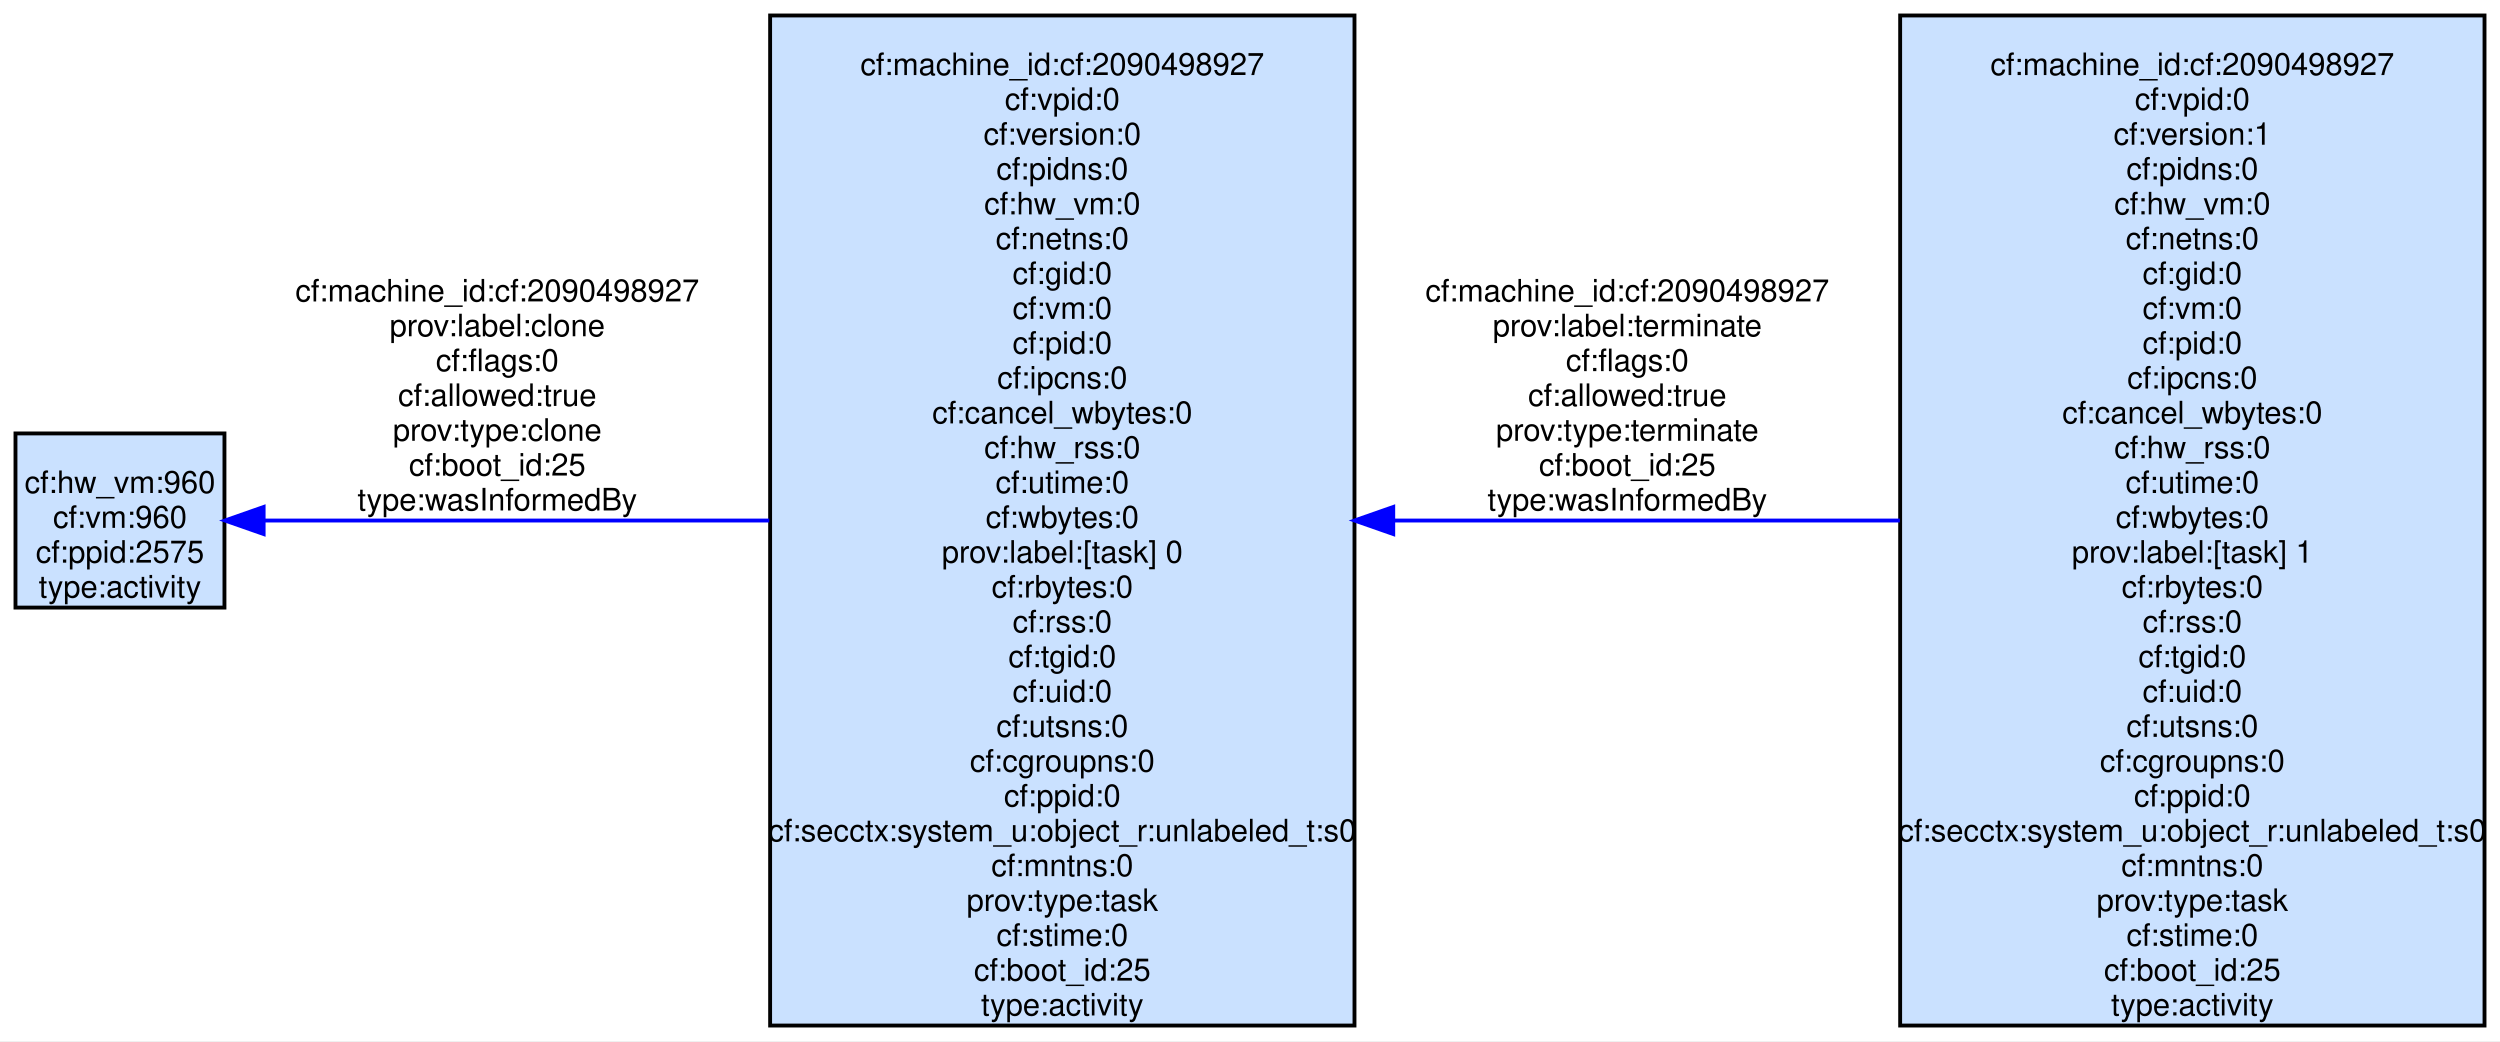
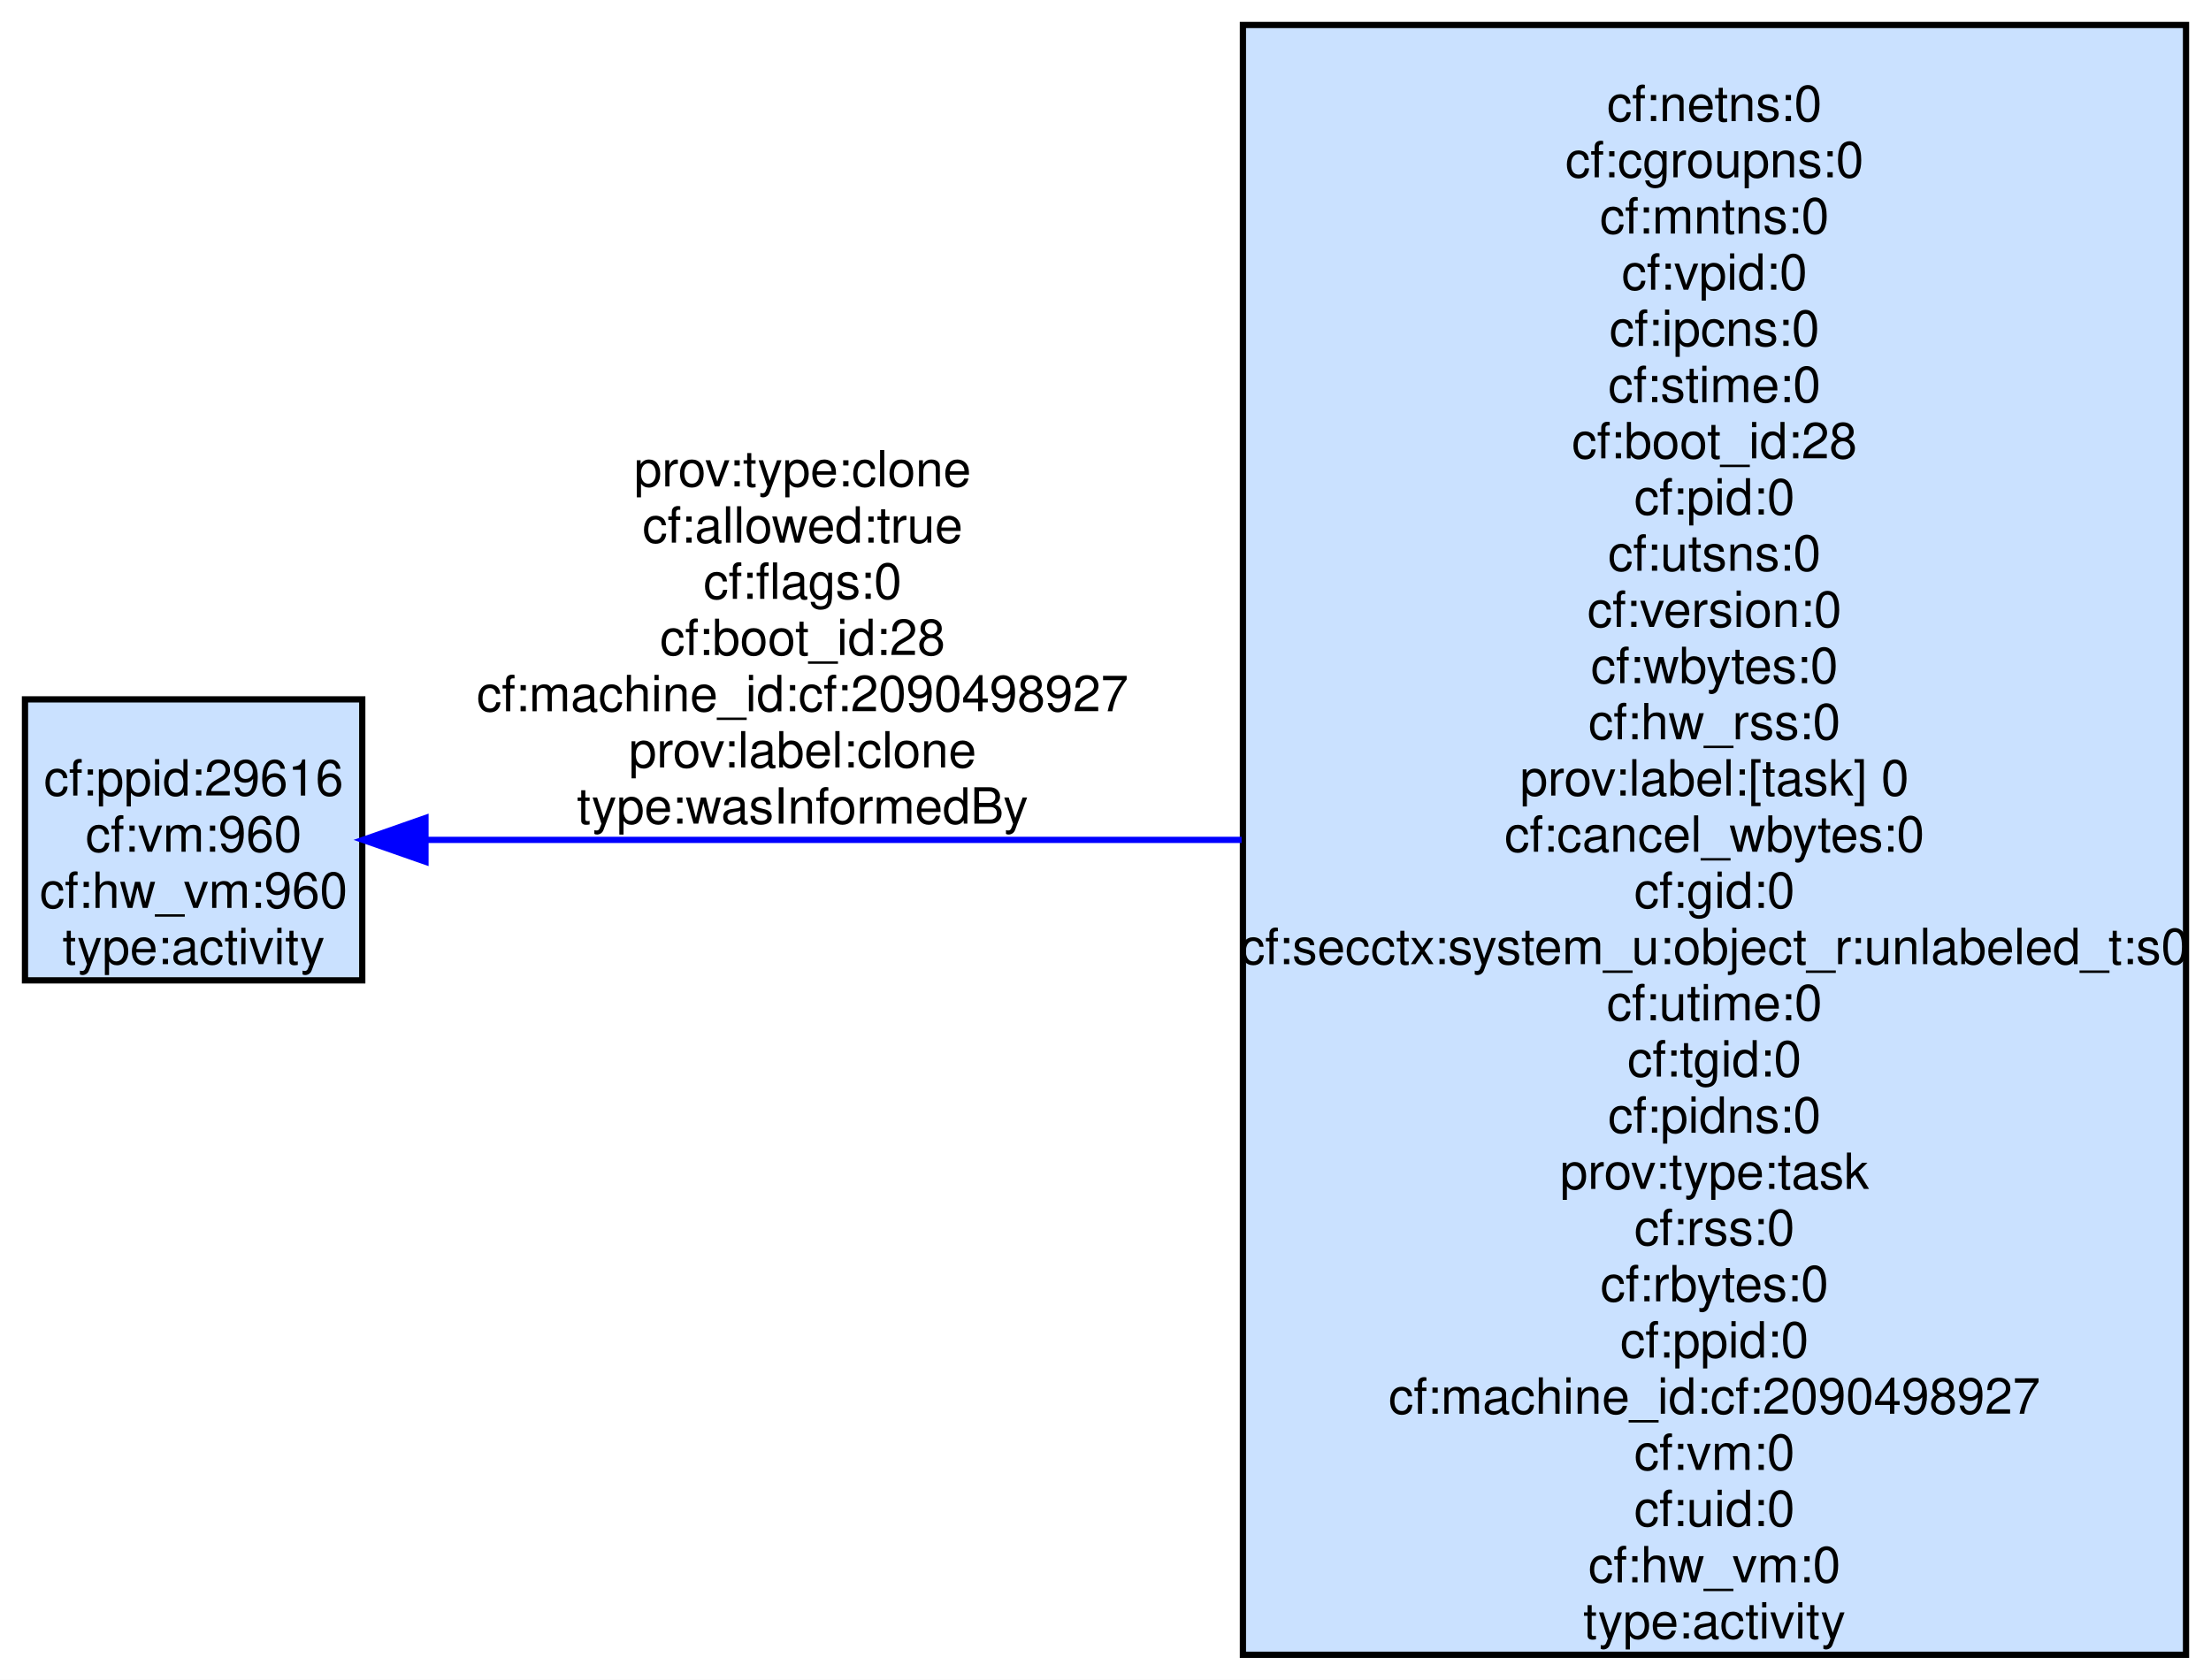
- <svg xmlns="http://www.w3.org/2000/svg" width="646pt" height="269pt" viewBox="0.00 0.00 646.00 269.00">
+ <svg xmlns="http://www.w3.org/2000/svg" width="354pt" height="269pt" viewBox="0.00 0.00 354.00 269.00">
  <g id="graph0" class="graph" transform="scale(1 1) rotate(0) translate(4 265)">
-     <polygon fill="#ffffff" stroke="transparent" points="-4,4 -4,-265 642,-265 642,4 -4,4" />
+     <polygon fill="#ffffff" stroke="transparent" points="-4,4 -4,-265 350,-265 350,4 -4,4" />
    <g id="node1" class="node">
      <polygon fill="#cae1ff" stroke="#000000" points="54,-153 0,-153 0,-108 54,-108 54,-153" />
-       <text text-anchor="middle" x="27" y="-137.6" font-family="Helvetica,sans-Serif" font-size="8.00" fill="#000000">cf:hw_vm:960</text>
+       <text text-anchor="middle" x="27" y="-137.6" font-family="Helvetica,sans-Serif" font-size="8.00" fill="#000000">cf:ppid:29616</text>
      <text text-anchor="middle" x="27" y="-128.6" font-family="Helvetica,sans-Serif" font-size="8.00" fill="#000000">cf:vm:960</text>
-       <text text-anchor="middle" x="27" y="-119.6" font-family="Helvetica,sans-Serif" font-size="8.00" fill="#000000">cf:ppid:2575</text>
+       <text text-anchor="middle" x="27" y="-119.6" font-family="Helvetica,sans-Serif" font-size="8.00" fill="#000000">cf:hw_vm:960</text>
      <text text-anchor="middle" x="27" y="-110.6" font-family="Helvetica,sans-Serif" font-size="8.00" fill="#000000">type:activity</text>
    </g>
    <g id="node2" class="node">
      <polygon fill="#cae1ff" stroke="#000000" points="346,-261 195,-261 195,0 346,0 346,-261" />
-       <text text-anchor="middle" x="270.5" y="-245.6" font-family="Helvetica,sans-Serif" font-size="8.00" fill="#000000">cf:machine_id:cf:2090498927</text>
-       <text text-anchor="middle" x="270.5" y="-236.6" font-family="Helvetica,sans-Serif" font-size="8.00" fill="#000000">cf:vpid:0</text>
-       <text text-anchor="middle" x="270.5" y="-227.6" font-family="Helvetica,sans-Serif" font-size="8.00" fill="#000000">cf:version:0</text>
-       <text text-anchor="middle" x="270.5" y="-218.6" font-family="Helvetica,sans-Serif" font-size="8.00" fill="#000000">cf:pidns:0</text>
-       <text text-anchor="middle" x="270.5" y="-209.6" font-family="Helvetica,sans-Serif" font-size="8.00" fill="#000000">cf:hw_vm:0</text>
-       <text text-anchor="middle" x="270.5" y="-200.6" font-family="Helvetica,sans-Serif" font-size="8.00" fill="#000000">cf:netns:0</text>
-       <text text-anchor="middle" x="270.5" y="-191.6" font-family="Helvetica,sans-Serif" font-size="8.00" fill="#000000">cf:gid:0</text>
-       <text text-anchor="middle" x="270.5" y="-182.6" font-family="Helvetica,sans-Serif" font-size="8.00" fill="#000000">cf:vm:0</text>
-       <text text-anchor="middle" x="270.5" y="-173.6" font-family="Helvetica,sans-Serif" font-size="8.00" fill="#000000">cf:pid:0</text>
-       <text text-anchor="middle" x="270.5" y="-164.6" font-family="Helvetica,sans-Serif" font-size="8.00" fill="#000000">cf:ipcns:0</text>
-       <text text-anchor="middle" x="270.5" y="-155.6" font-family="Helvetica,sans-Serif" font-size="8.00" fill="#000000">cf:cancel_wbytes:0</text>
+       <text text-anchor="middle" x="270.5" y="-245.6" font-family="Helvetica,sans-Serif" font-size="8.00" fill="#000000">cf:netns:0</text>
+       <text text-anchor="middle" x="270.5" y="-236.6" font-family="Helvetica,sans-Serif" font-size="8.00" fill="#000000">cf:cgroupns:0</text>
+       <text text-anchor="middle" x="270.5" y="-227.6" font-family="Helvetica,sans-Serif" font-size="8.00" fill="#000000">cf:mntns:0</text>
+       <text text-anchor="middle" x="270.5" y="-218.6" font-family="Helvetica,sans-Serif" font-size="8.00" fill="#000000">cf:vpid:0</text>
+       <text text-anchor="middle" x="270.5" y="-209.6" font-family="Helvetica,sans-Serif" font-size="8.00" fill="#000000">cf:ipcns:0</text>
+       <text text-anchor="middle" x="270.5" y="-200.6" font-family="Helvetica,sans-Serif" font-size="8.00" fill="#000000">cf:stime:0</text>
+       <text text-anchor="middle" x="270.5" y="-191.6" font-family="Helvetica,sans-Serif" font-size="8.00" fill="#000000">cf:boot_id:28</text>
+       <text text-anchor="middle" x="270.5" y="-182.6" font-family="Helvetica,sans-Serif" font-size="8.00" fill="#000000">cf:pid:0</text>
+       <text text-anchor="middle" x="270.5" y="-173.6" font-family="Helvetica,sans-Serif" font-size="8.00" fill="#000000">cf:utsns:0</text>
+       <text text-anchor="middle" x="270.5" y="-164.6" font-family="Helvetica,sans-Serif" font-size="8.00" fill="#000000">cf:version:0</text>
+       <text text-anchor="middle" x="270.5" y="-155.6" font-family="Helvetica,sans-Serif" font-size="8.00" fill="#000000">cf:wbytes:0</text>
      <text text-anchor="middle" x="270.5" y="-146.6" font-family="Helvetica,sans-Serif" font-size="8.00" fill="#000000">cf:hw_rss:0</text>
-       <text text-anchor="middle" x="270.5" y="-137.6" font-family="Helvetica,sans-Serif" font-size="8.00" fill="#000000">cf:utime:0</text>
-       <text text-anchor="middle" x="270.5" y="-128.6" font-family="Helvetica,sans-Serif" font-size="8.00" fill="#000000">cf:wbytes:0</text>
-       <text text-anchor="middle" x="270.5" y="-119.6" font-family="Helvetica,sans-Serif" font-size="8.00" fill="#000000">prov:label:[task] 0</text>
-       <text text-anchor="middle" x="270.5" y="-110.6" font-family="Helvetica,sans-Serif" font-size="8.00" fill="#000000">cf:rbytes:0</text>
-       <text text-anchor="middle" x="270.5" y="-101.6" font-family="Helvetica,sans-Serif" font-size="8.00" fill="#000000">cf:rss:0</text>
+       <text text-anchor="middle" x="270.5" y="-137.6" font-family="Helvetica,sans-Serif" font-size="8.00" fill="#000000">prov:label:[task] 0</text>
+       <text text-anchor="middle" x="270.5" y="-128.6" font-family="Helvetica,sans-Serif" font-size="8.00" fill="#000000">cf:cancel_wbytes:0</text>
+       <text text-anchor="middle" x="270.5" y="-119.6" font-family="Helvetica,sans-Serif" font-size="8.00" fill="#000000">cf:gid:0</text>
+       <text text-anchor="middle" x="270.5" y="-110.6" font-family="Helvetica,sans-Serif" font-size="8.00" fill="#000000">cf:secctx:system_u:object_r:unlabeled_t:s0</text>
+       <text text-anchor="middle" x="270.5" y="-101.6" font-family="Helvetica,sans-Serif" font-size="8.00" fill="#000000">cf:utime:0</text>
      <text text-anchor="middle" x="270.5" y="-92.6" font-family="Helvetica,sans-Serif" font-size="8.00" fill="#000000">cf:tgid:0</text>
-       <text text-anchor="middle" x="270.5" y="-83.6" font-family="Helvetica,sans-Serif" font-size="8.00" fill="#000000">cf:uid:0</text>
-       <text text-anchor="middle" x="270.5" y="-74.6" font-family="Helvetica,sans-Serif" font-size="8.00" fill="#000000">cf:utsns:0</text>
-       <text text-anchor="middle" x="270.5" y="-65.6" font-family="Helvetica,sans-Serif" font-size="8.00" fill="#000000">cf:cgroupns:0</text>
-       <text text-anchor="middle" x="270.5" y="-56.6" font-family="Helvetica,sans-Serif" font-size="8.00" fill="#000000">cf:ppid:0</text>
-       <text text-anchor="middle" x="270.5" y="-47.6" font-family="Helvetica,sans-Serif" font-size="8.00" fill="#000000">cf:secctx:system_u:object_r:unlabeled_t:s0</text>
-       <text text-anchor="middle" x="270.5" y="-38.6" font-family="Helvetica,sans-Serif" font-size="8.00" fill="#000000">cf:mntns:0</text>
-       <text text-anchor="middle" x="270.5" y="-29.6" font-family="Helvetica,sans-Serif" font-size="8.00" fill="#000000">prov:type:task</text>
-       <text text-anchor="middle" x="270.5" y="-20.6" font-family="Helvetica,sans-Serif" font-size="8.00" fill="#000000">cf:stime:0</text>
-       <text text-anchor="middle" x="270.5" y="-11.6" font-family="Helvetica,sans-Serif" font-size="8.00" fill="#000000">cf:boot_id:25</text>
+       <text text-anchor="middle" x="270.5" y="-83.6" font-family="Helvetica,sans-Serif" font-size="8.00" fill="#000000">cf:pidns:0</text>
+       <text text-anchor="middle" x="270.5" y="-74.6" font-family="Helvetica,sans-Serif" font-size="8.00" fill="#000000">prov:type:task</text>
+       <text text-anchor="middle" x="270.5" y="-65.6" font-family="Helvetica,sans-Serif" font-size="8.00" fill="#000000">cf:rss:0</text>
+       <text text-anchor="middle" x="270.5" y="-56.6" font-family="Helvetica,sans-Serif" font-size="8.00" fill="#000000">cf:rbytes:0</text>
+       <text text-anchor="middle" x="270.5" y="-47.6" font-family="Helvetica,sans-Serif" font-size="8.00" fill="#000000">cf:ppid:0</text>
+       <text text-anchor="middle" x="270.5" y="-38.6" font-family="Helvetica,sans-Serif" font-size="8.00" fill="#000000">cf:machine_id:cf:2090498927</text>
+       <text text-anchor="middle" x="270.5" y="-29.6" font-family="Helvetica,sans-Serif" font-size="8.00" fill="#000000">cf:vm:0</text>
+       <text text-anchor="middle" x="270.5" y="-20.6" font-family="Helvetica,sans-Serif" font-size="8.00" fill="#000000">cf:uid:0</text>
+       <text text-anchor="middle" x="270.5" y="-11.6" font-family="Helvetica,sans-Serif" font-size="8.00" fill="#000000">cf:hw_vm:0</text>
      <text text-anchor="middle" x="270.5" y="-2.6" font-family="Helvetica,sans-Serif" font-size="8.00" fill="#000000">type:activity</text>
    </g>
    <g id="edge1" class="edge">
      <path fill="none" stroke="#0000ff" d="M194.79,-130.5C151.393,-130.5 98.844,-130.5 64.252,-130.5" />
      <polygon fill="#0000ff" stroke="#0000ff" points="64.123,-127 54.123,-130.5 64.123,-134 64.123,-127" />
-       <text text-anchor="middle" x="124.5" y="-187.1" font-family="Helvetica,sans-Serif" font-size="8.00" fill="#000000">cf:machine_id:cf:2090498927</text>
-       <text text-anchor="middle" x="124.5" y="-178.1" font-family="Helvetica,sans-Serif" font-size="8.00" fill="#000000">prov:label:clone</text>
+       <text text-anchor="middle" x="124.5" y="-187.1" font-family="Helvetica,sans-Serif" font-size="8.00" fill="#000000">prov:type:clone</text>
+       <text text-anchor="middle" x="124.5" y="-178.1" font-family="Helvetica,sans-Serif" font-size="8.00" fill="#000000">cf:allowed:true</text>
      <text text-anchor="middle" x="124.5" y="-169.1" font-family="Helvetica,sans-Serif" font-size="8.00" fill="#000000">cf:flags:0</text>
-       <text text-anchor="middle" x="124.5" y="-160.1" font-family="Helvetica,sans-Serif" font-size="8.00" fill="#000000">cf:allowed:true</text>
-       <text text-anchor="middle" x="124.5" y="-151.1" font-family="Helvetica,sans-Serif" font-size="8.00" fill="#000000">prov:type:clone</text>
-       <text text-anchor="middle" x="124.5" y="-142.1" font-family="Helvetica,sans-Serif" font-size="8.00" fill="#000000">cf:boot_id:25</text>
+       <text text-anchor="middle" x="124.5" y="-160.1" font-family="Helvetica,sans-Serif" font-size="8.00" fill="#000000">cf:boot_id:28</text>
+       <text text-anchor="middle" x="124.5" y="-151.1" font-family="Helvetica,sans-Serif" font-size="8.00" fill="#000000">cf:machine_id:cf:2090498927</text>
+       <text text-anchor="middle" x="124.5" y="-142.1" font-family="Helvetica,sans-Serif" font-size="8.00" fill="#000000">prov:label:clone</text>
      <text text-anchor="middle" x="124.5" y="-133.1" font-family="Helvetica,sans-Serif" font-size="8.00" fill="#000000">type:wasInformedBy</text>
-     </g>
-     <g id="node3" class="node">
-       <polygon fill="#cae1ff" stroke="#000000" points="638,-261 487,-261 487,0 638,0 638,-261" />
-       <text text-anchor="middle" x="562.5" y="-245.6" font-family="Helvetica,sans-Serif" font-size="8.00" fill="#000000">cf:machine_id:cf:2090498927</text>
-       <text text-anchor="middle" x="562.5" y="-236.6" font-family="Helvetica,sans-Serif" font-size="8.00" fill="#000000">cf:vpid:0</text>
-       <text text-anchor="middle" x="562.5" y="-227.6" font-family="Helvetica,sans-Serif" font-size="8.00" fill="#000000">cf:version:1</text>
-       <text text-anchor="middle" x="562.5" y="-218.6" font-family="Helvetica,sans-Serif" font-size="8.00" fill="#000000">cf:pidns:0</text>
-       <text text-anchor="middle" x="562.5" y="-209.6" font-family="Helvetica,sans-Serif" font-size="8.00" fill="#000000">cf:hw_vm:0</text>
-       <text text-anchor="middle" x="562.5" y="-200.6" font-family="Helvetica,sans-Serif" font-size="8.00" fill="#000000">cf:netns:0</text>
-       <text text-anchor="middle" x="562.5" y="-191.6" font-family="Helvetica,sans-Serif" font-size="8.00" fill="#000000">cf:gid:0</text>
-       <text text-anchor="middle" x="562.5" y="-182.6" font-family="Helvetica,sans-Serif" font-size="8.00" fill="#000000">cf:vm:0</text>
-       <text text-anchor="middle" x="562.5" y="-173.6" font-family="Helvetica,sans-Serif" font-size="8.00" fill="#000000">cf:pid:0</text>
-       <text text-anchor="middle" x="562.5" y="-164.6" font-family="Helvetica,sans-Serif" font-size="8.00" fill="#000000">cf:ipcns:0</text>
-       <text text-anchor="middle" x="562.5" y="-155.6" font-family="Helvetica,sans-Serif" font-size="8.00" fill="#000000">cf:cancel_wbytes:0</text>
-       <text text-anchor="middle" x="562.5" y="-146.6" font-family="Helvetica,sans-Serif" font-size="8.00" fill="#000000">cf:hw_rss:0</text>
-       <text text-anchor="middle" x="562.5" y="-137.6" font-family="Helvetica,sans-Serif" font-size="8.00" fill="#000000">cf:utime:0</text>
-       <text text-anchor="middle" x="562.5" y="-128.6" font-family="Helvetica,sans-Serif" font-size="8.00" fill="#000000">cf:wbytes:0</text>
-       <text text-anchor="middle" x="562.5" y="-119.6" font-family="Helvetica,sans-Serif" font-size="8.00" fill="#000000">prov:label:[task] 1</text>
-       <text text-anchor="middle" x="562.5" y="-110.6" font-family="Helvetica,sans-Serif" font-size="8.00" fill="#000000">cf:rbytes:0</text>
-       <text text-anchor="middle" x="562.5" y="-101.6" font-family="Helvetica,sans-Serif" font-size="8.00" fill="#000000">cf:rss:0</text>
-       <text text-anchor="middle" x="562.5" y="-92.6" font-family="Helvetica,sans-Serif" font-size="8.00" fill="#000000">cf:tgid:0</text>
-       <text text-anchor="middle" x="562.5" y="-83.6" font-family="Helvetica,sans-Serif" font-size="8.00" fill="#000000">cf:uid:0</text>
-       <text text-anchor="middle" x="562.5" y="-74.6" font-family="Helvetica,sans-Serif" font-size="8.00" fill="#000000">cf:utsns:0</text>
-       <text text-anchor="middle" x="562.5" y="-65.6" font-family="Helvetica,sans-Serif" font-size="8.00" fill="#000000">cf:cgroupns:0</text>
-       <text text-anchor="middle" x="562.5" y="-56.6" font-family="Helvetica,sans-Serif" font-size="8.00" fill="#000000">cf:ppid:0</text>
-       <text text-anchor="middle" x="562.5" y="-47.6" font-family="Helvetica,sans-Serif" font-size="8.00" fill="#000000">cf:secctx:system_u:object_r:unlabeled_t:s0</text>
-       <text text-anchor="middle" x="562.5" y="-38.6" font-family="Helvetica,sans-Serif" font-size="8.00" fill="#000000">cf:mntns:0</text>
-       <text text-anchor="middle" x="562.5" y="-29.6" font-family="Helvetica,sans-Serif" font-size="8.00" fill="#000000">prov:type:task</text>
-       <text text-anchor="middle" x="562.5" y="-20.6" font-family="Helvetica,sans-Serif" font-size="8.00" fill="#000000">cf:stime:0</text>
-       <text text-anchor="middle" x="562.5" y="-11.6" font-family="Helvetica,sans-Serif" font-size="8.00" fill="#000000">cf:boot_id:25</text>
-       <text text-anchor="middle" x="562.5" y="-2.6" font-family="Helvetica,sans-Serif" font-size="8.00" fill="#000000">type:activity</text>
-     </g>
-     <g id="edge2" class="edge">
-       <path fill="none" stroke="#0000ff" d="M486.923,-130.5C446.881,-130.5 397.546,-130.5 356.096,-130.5" />
-       <polygon fill="#0000ff" stroke="#0000ff" points="356.014,-127 346.014,-130.5 356.014,-134 356.014,-127" />
-       <text text-anchor="middle" x="416.5" y="-187.1" font-family="Helvetica,sans-Serif" font-size="8.00" fill="#000000">cf:machine_id:cf:2090498927</text>
-       <text text-anchor="middle" x="416.5" y="-178.1" font-family="Helvetica,sans-Serif" font-size="8.00" fill="#000000">prov:label:terminate</text>
-       <text text-anchor="middle" x="416.5" y="-169.1" font-family="Helvetica,sans-Serif" font-size="8.00" fill="#000000">cf:flags:0</text>
-       <text text-anchor="middle" x="416.5" y="-160.1" font-family="Helvetica,sans-Serif" font-size="8.00" fill="#000000">cf:allowed:true</text>
-       <text text-anchor="middle" x="416.5" y="-151.1" font-family="Helvetica,sans-Serif" font-size="8.00" fill="#000000">prov:type:terminate</text>
-       <text text-anchor="middle" x="416.5" y="-142.1" font-family="Helvetica,sans-Serif" font-size="8.00" fill="#000000">cf:boot_id:25</text>
-       <text text-anchor="middle" x="416.5" y="-133.1" font-family="Helvetica,sans-Serif" font-size="8.00" fill="#000000">type:wasInformedBy</text>
    </g>
  </g>
</svg>
